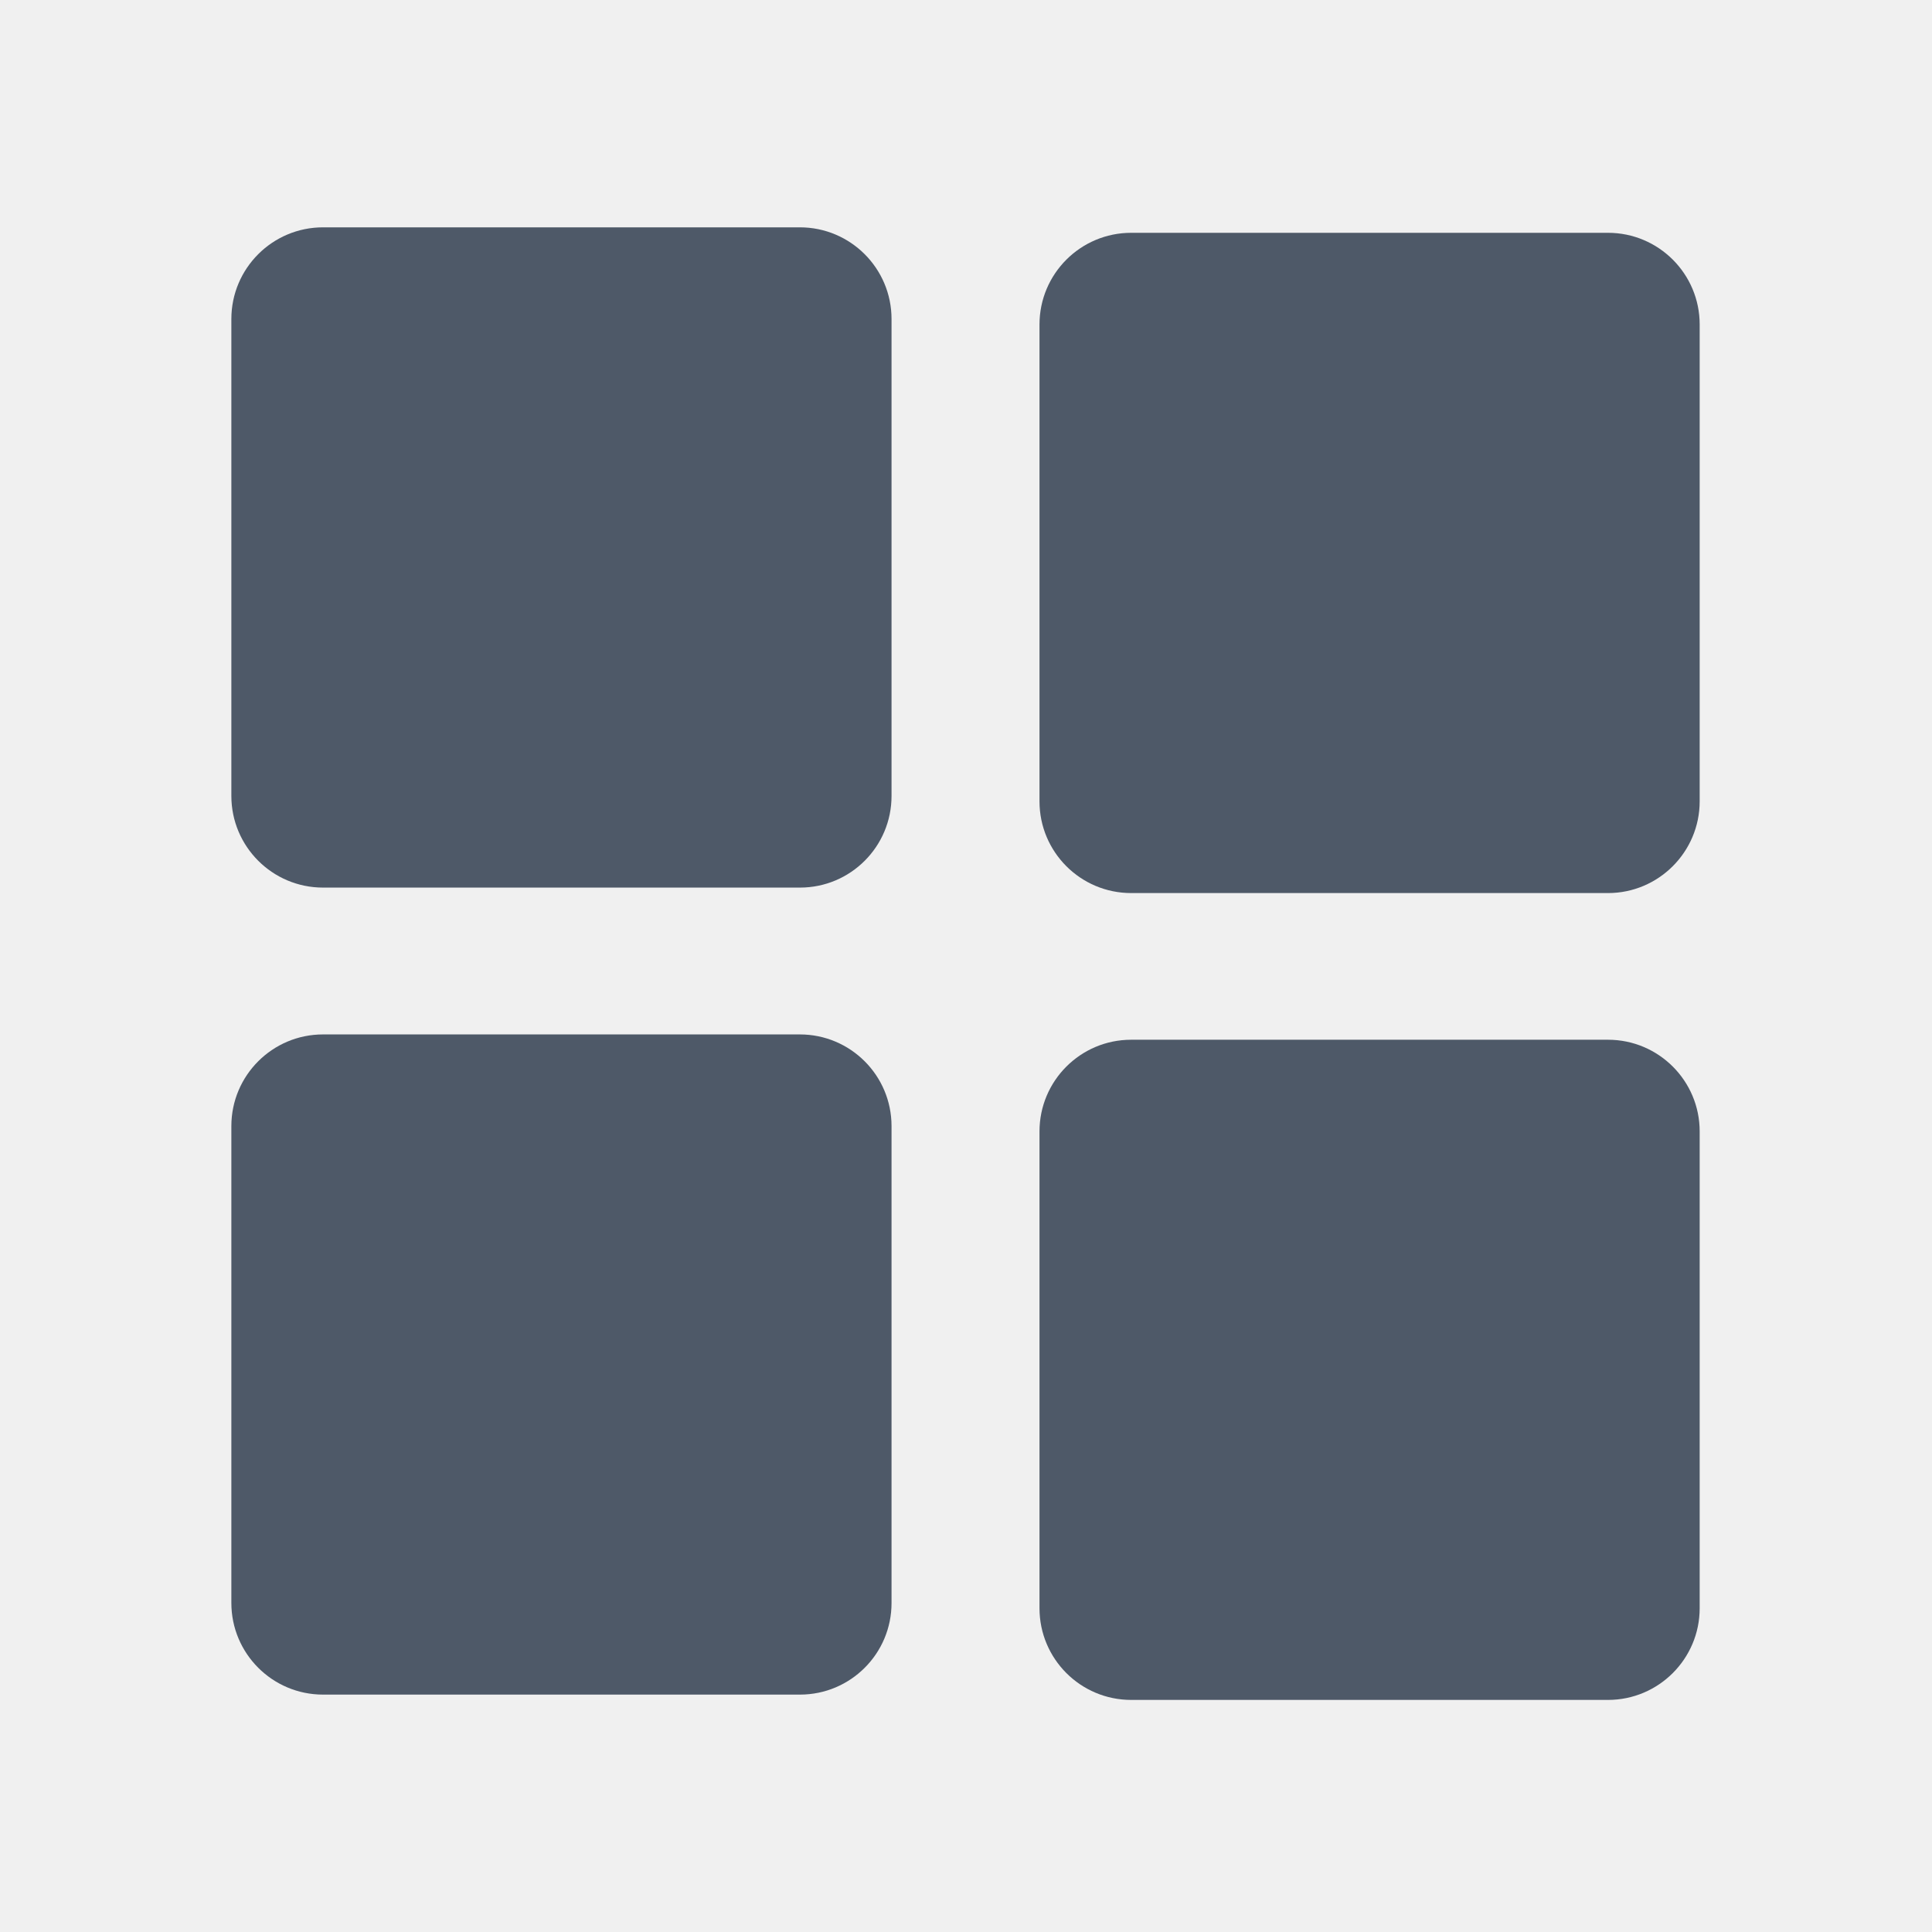
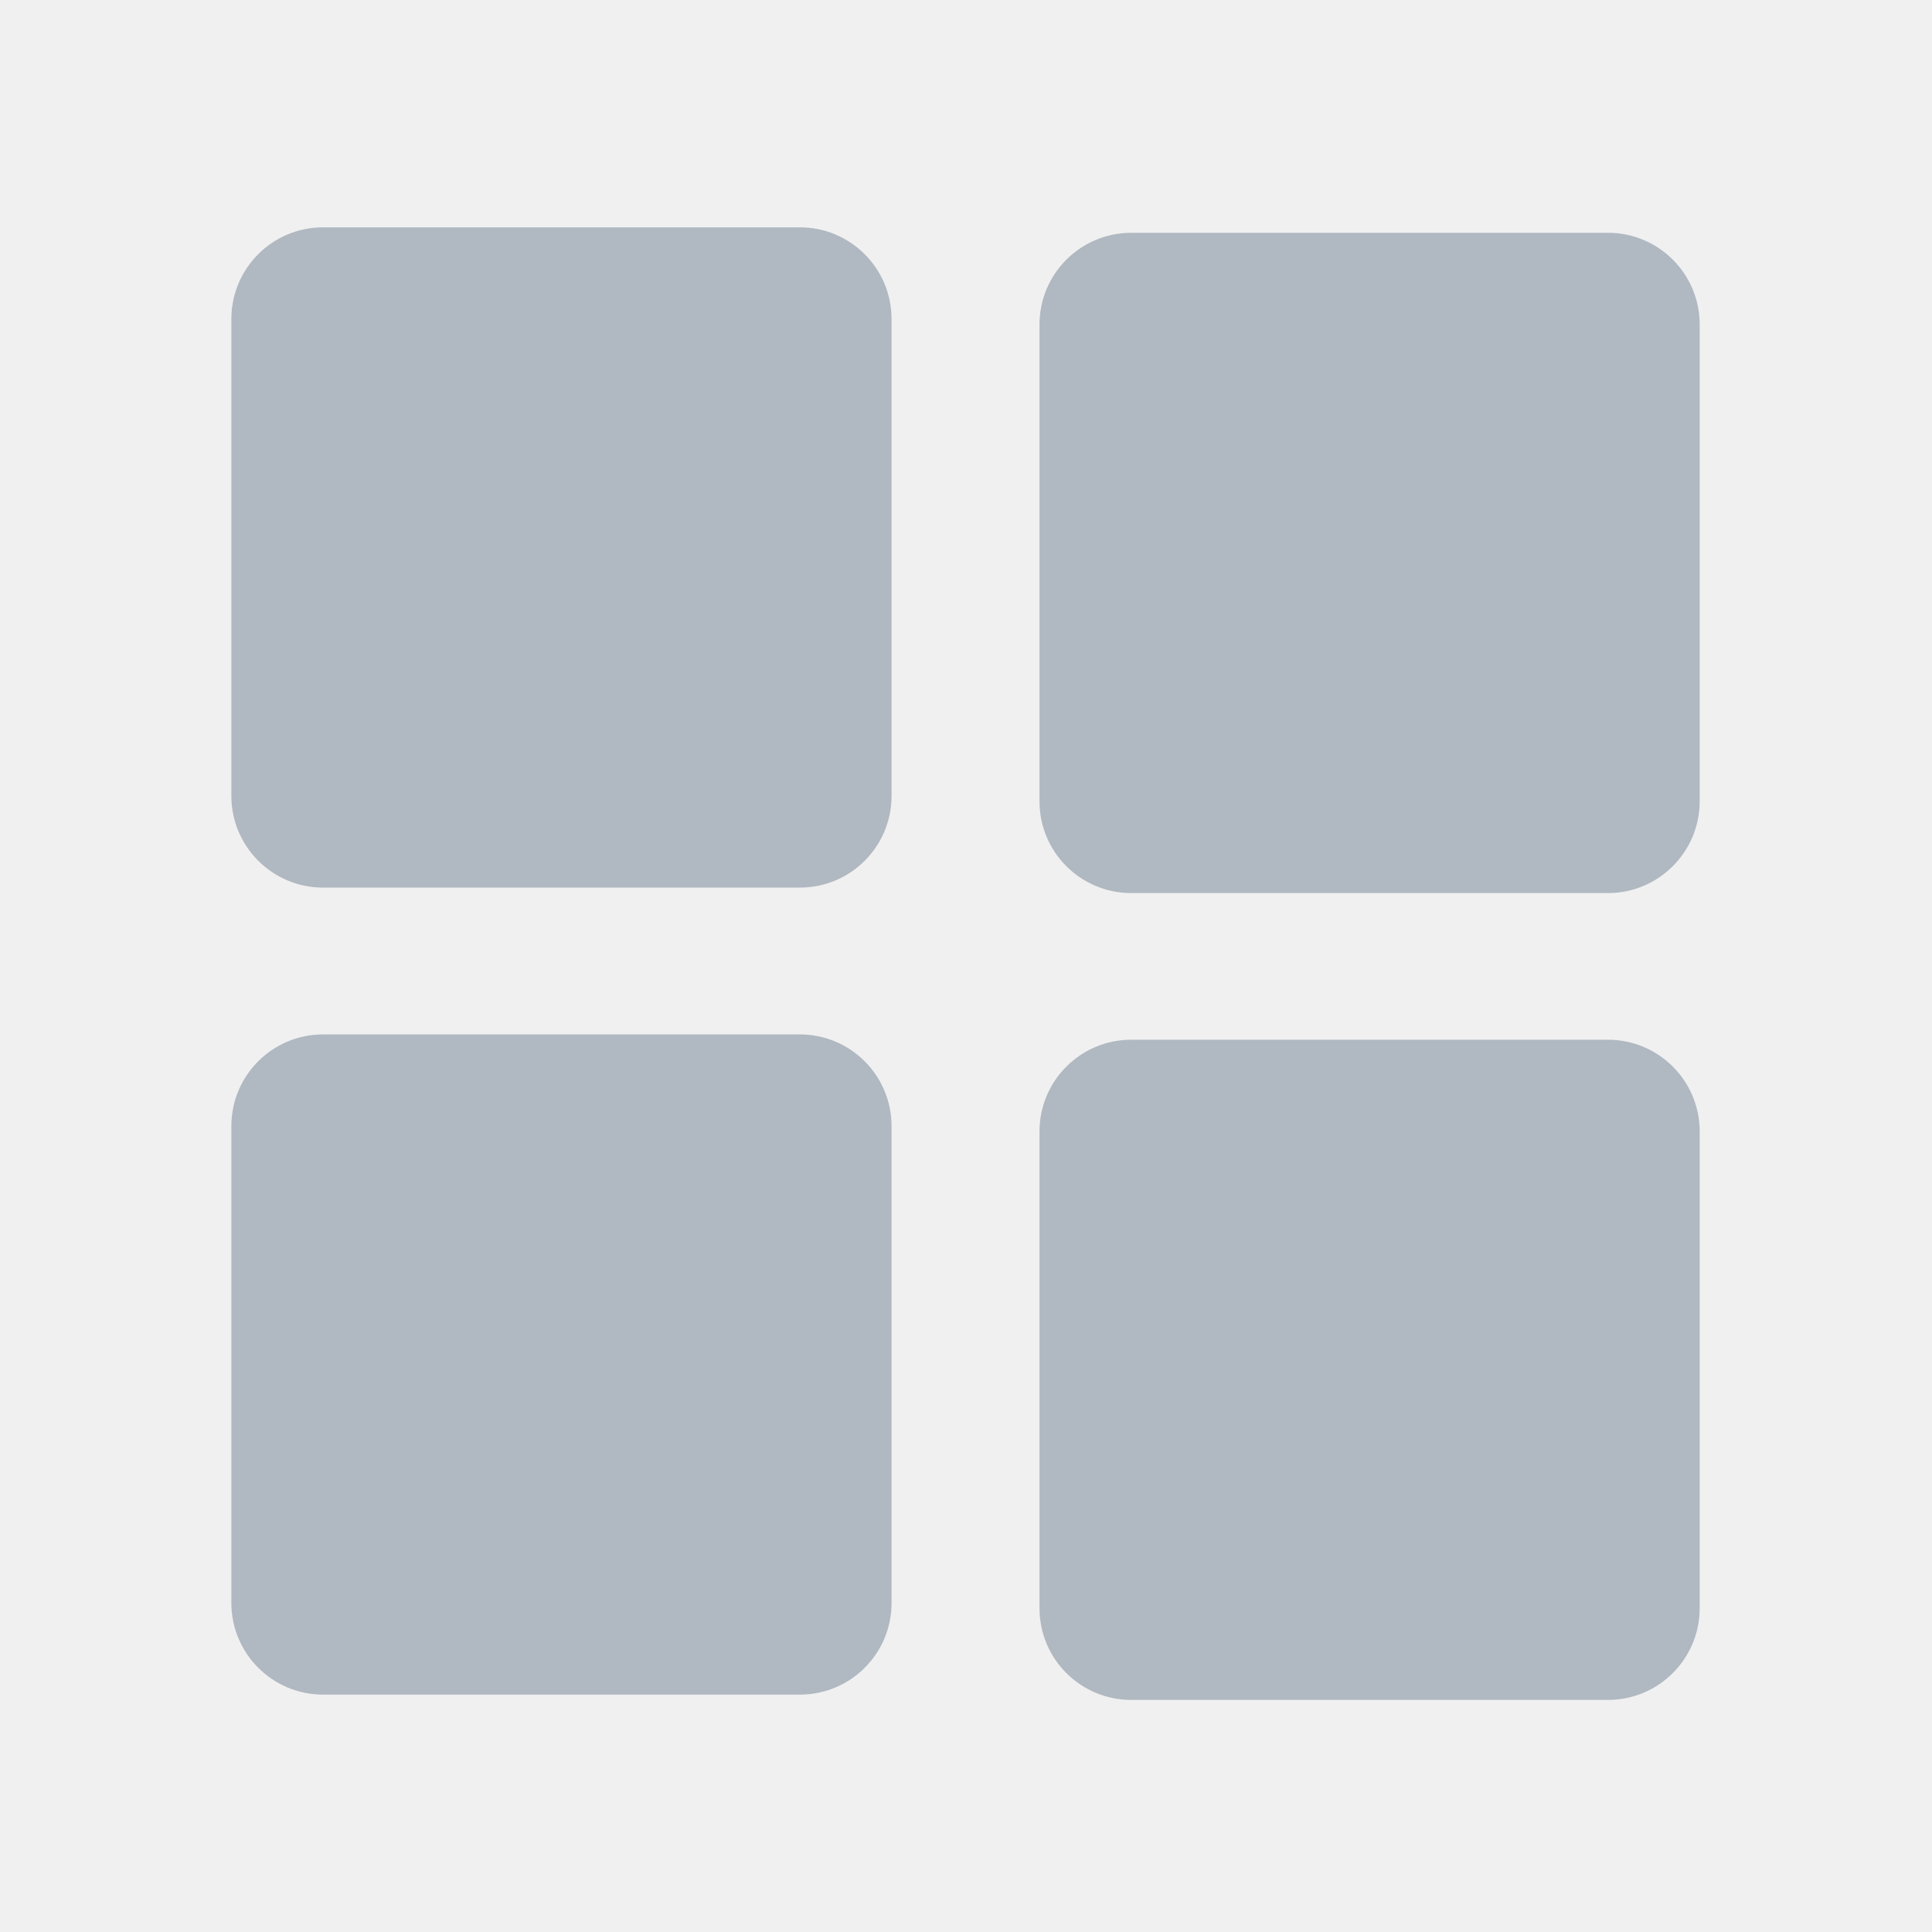
<svg xmlns="http://www.w3.org/2000/svg" width="24" height="24" viewBox="0 0 24 24" fill="none">
  <g clip-path="url(#clip0_55587_817)">
-     <path fill-rule="evenodd" clip-rule="evenodd" d="M9.937 11.026H4.013C3.384 11.026 2.874 10.516 2.874 9.887V3.963C2.874 3.334 3.384 2.824 4.013 2.824H9.936C10.565 2.824 11.075 3.334 11.075 3.963V9.886C11.076 10.515 10.567 11.026 9.937 11.026Z" fill="#4E5968" />
-     <path fill-rule="evenodd" clip-rule="evenodd" d="M19.975 11.094H14.052C13.423 11.094 12.913 10.584 12.913 9.955V4.031C12.913 3.402 13.423 2.892 14.052 2.892H19.975C20.604 2.892 21.114 3.402 21.114 4.031V9.954C21.114 10.583 20.603 11.094 19.975 11.094Z" fill="#4E5968" />
-     <path fill-rule="evenodd" clip-rule="evenodd" d="M9.937 21.051H4.013C3.384 21.051 2.874 20.541 2.874 19.912V13.989C2.874 13.36 3.384 12.85 4.013 12.85H9.936C10.565 12.85 11.075 13.36 11.075 13.989V19.912C11.076 20.54 10.567 21.051 9.937 21.051Z" fill="#4E5968" />
-     <path fill-rule="evenodd" clip-rule="evenodd" d="M19.975 21.117H14.052C13.423 21.117 12.913 20.607 12.913 19.978V14.055C12.913 13.426 13.423 12.916 14.052 12.916H19.975C20.604 12.916 21.114 13.426 21.114 14.055V19.978C21.114 20.607 20.603 21.117 19.975 21.117Z" fill="#4E5968" />
+     <path fill-rule="evenodd" clip-rule="evenodd" d="M9.937 11.026H4.013C3.384 11.026 2.874 10.516 2.874 9.887V3.963C2.874 3.334 3.384 2.824 4.013 2.824H9.936C10.565 2.824 11.075 3.334 11.075 3.963V9.886C11.076 10.515 10.567 11.026 9.937 11.026Z" fill="#B0B8C1" />
+     <path fill-rule="evenodd" clip-rule="evenodd" d="M19.975 11.094H14.052C13.423 11.094 12.913 10.584 12.913 9.955V4.031C12.913 3.402 13.423 2.892 14.052 2.892H19.975C20.604 2.892 21.114 3.402 21.114 4.031V9.954C21.114 10.583 20.603 11.094 19.975 11.094Z" fill="#B0B8C1" />
+     <path fill-rule="evenodd" clip-rule="evenodd" d="M9.937 21.051H4.013C3.384 21.051 2.874 20.541 2.874 19.912V13.989C2.874 13.36 3.384 12.85 4.013 12.85H9.936C10.565 12.85 11.075 13.36 11.075 13.989V19.912C11.076 20.54 10.567 21.051 9.937 21.051Z" fill="#B0B8C1" />
+     <path fill-rule="evenodd" clip-rule="evenodd" d="M19.975 21.117H14.052C13.423 21.117 12.913 20.607 12.913 19.978V14.055C12.913 13.426 13.423 12.916 14.052 12.916H19.975C20.604 12.916 21.114 13.426 21.114 14.055V19.978C21.114 20.607 20.603 21.117 19.975 21.117Z" fill="#B0B8C1" />
  </g>
  <defs>
    <clipPath id="clip0_55587_817">
      <rect width="24" height="24" fill="white" />
    </clipPath>
  </defs>
</svg>
